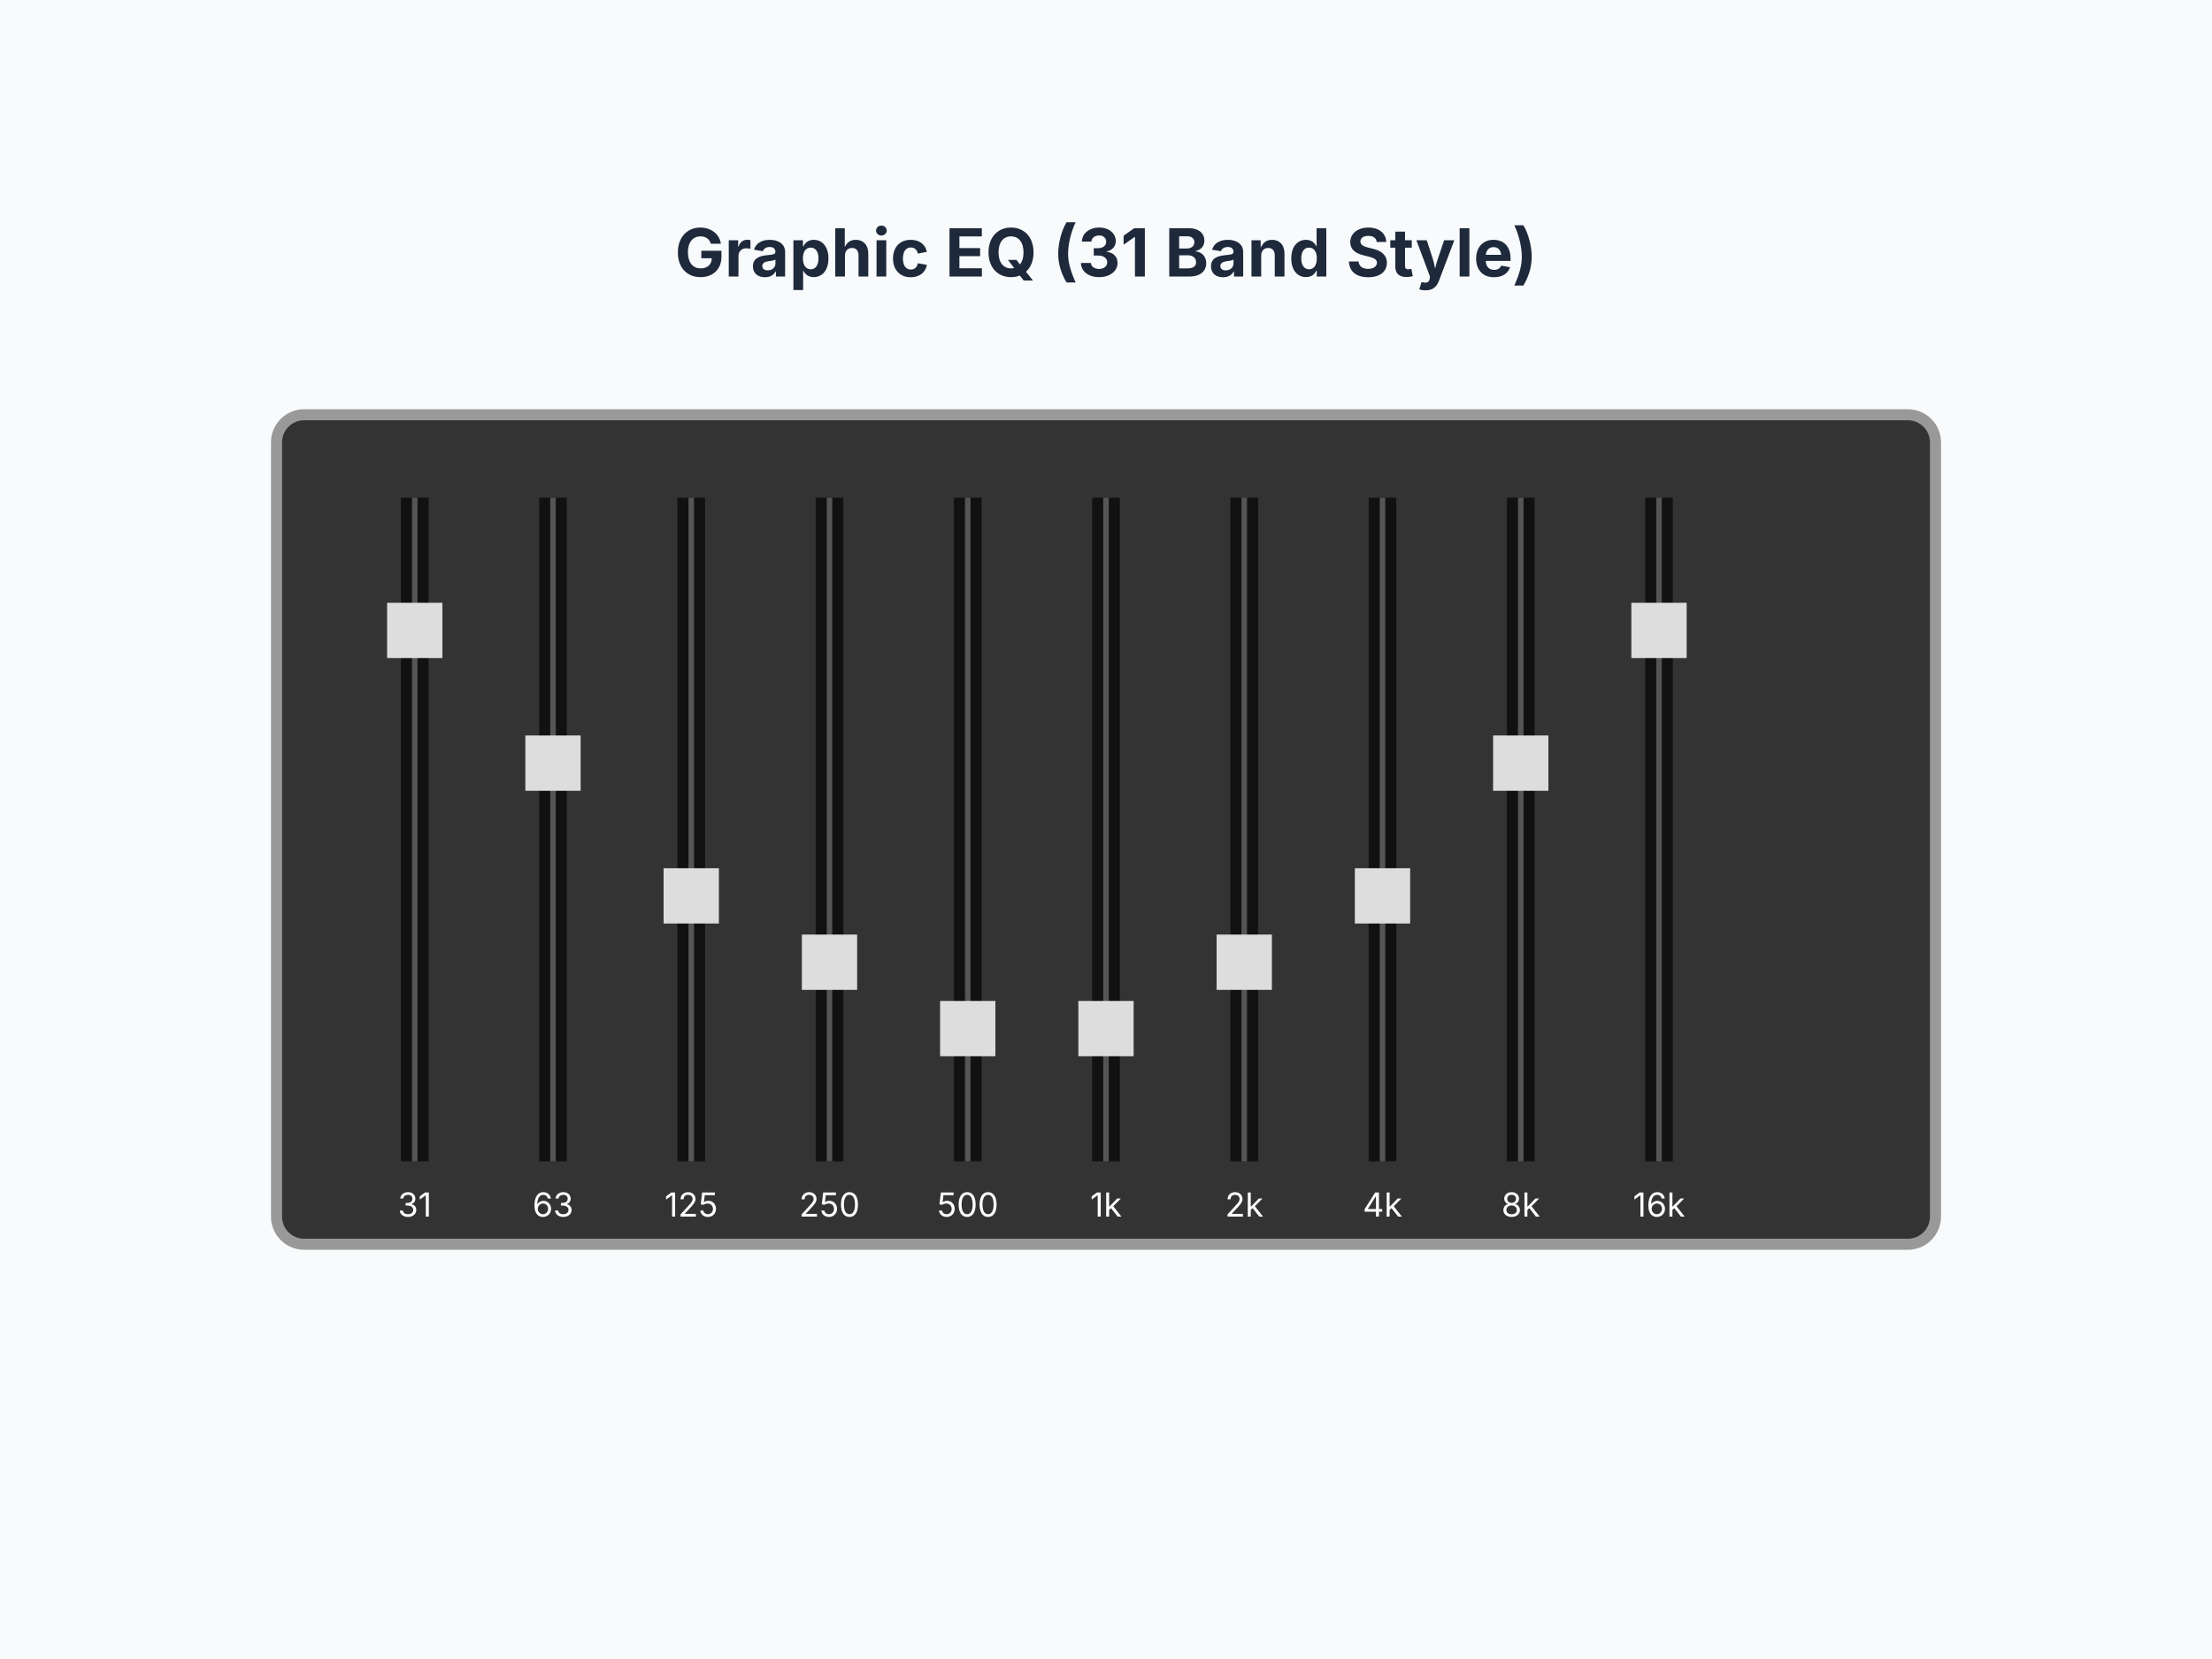
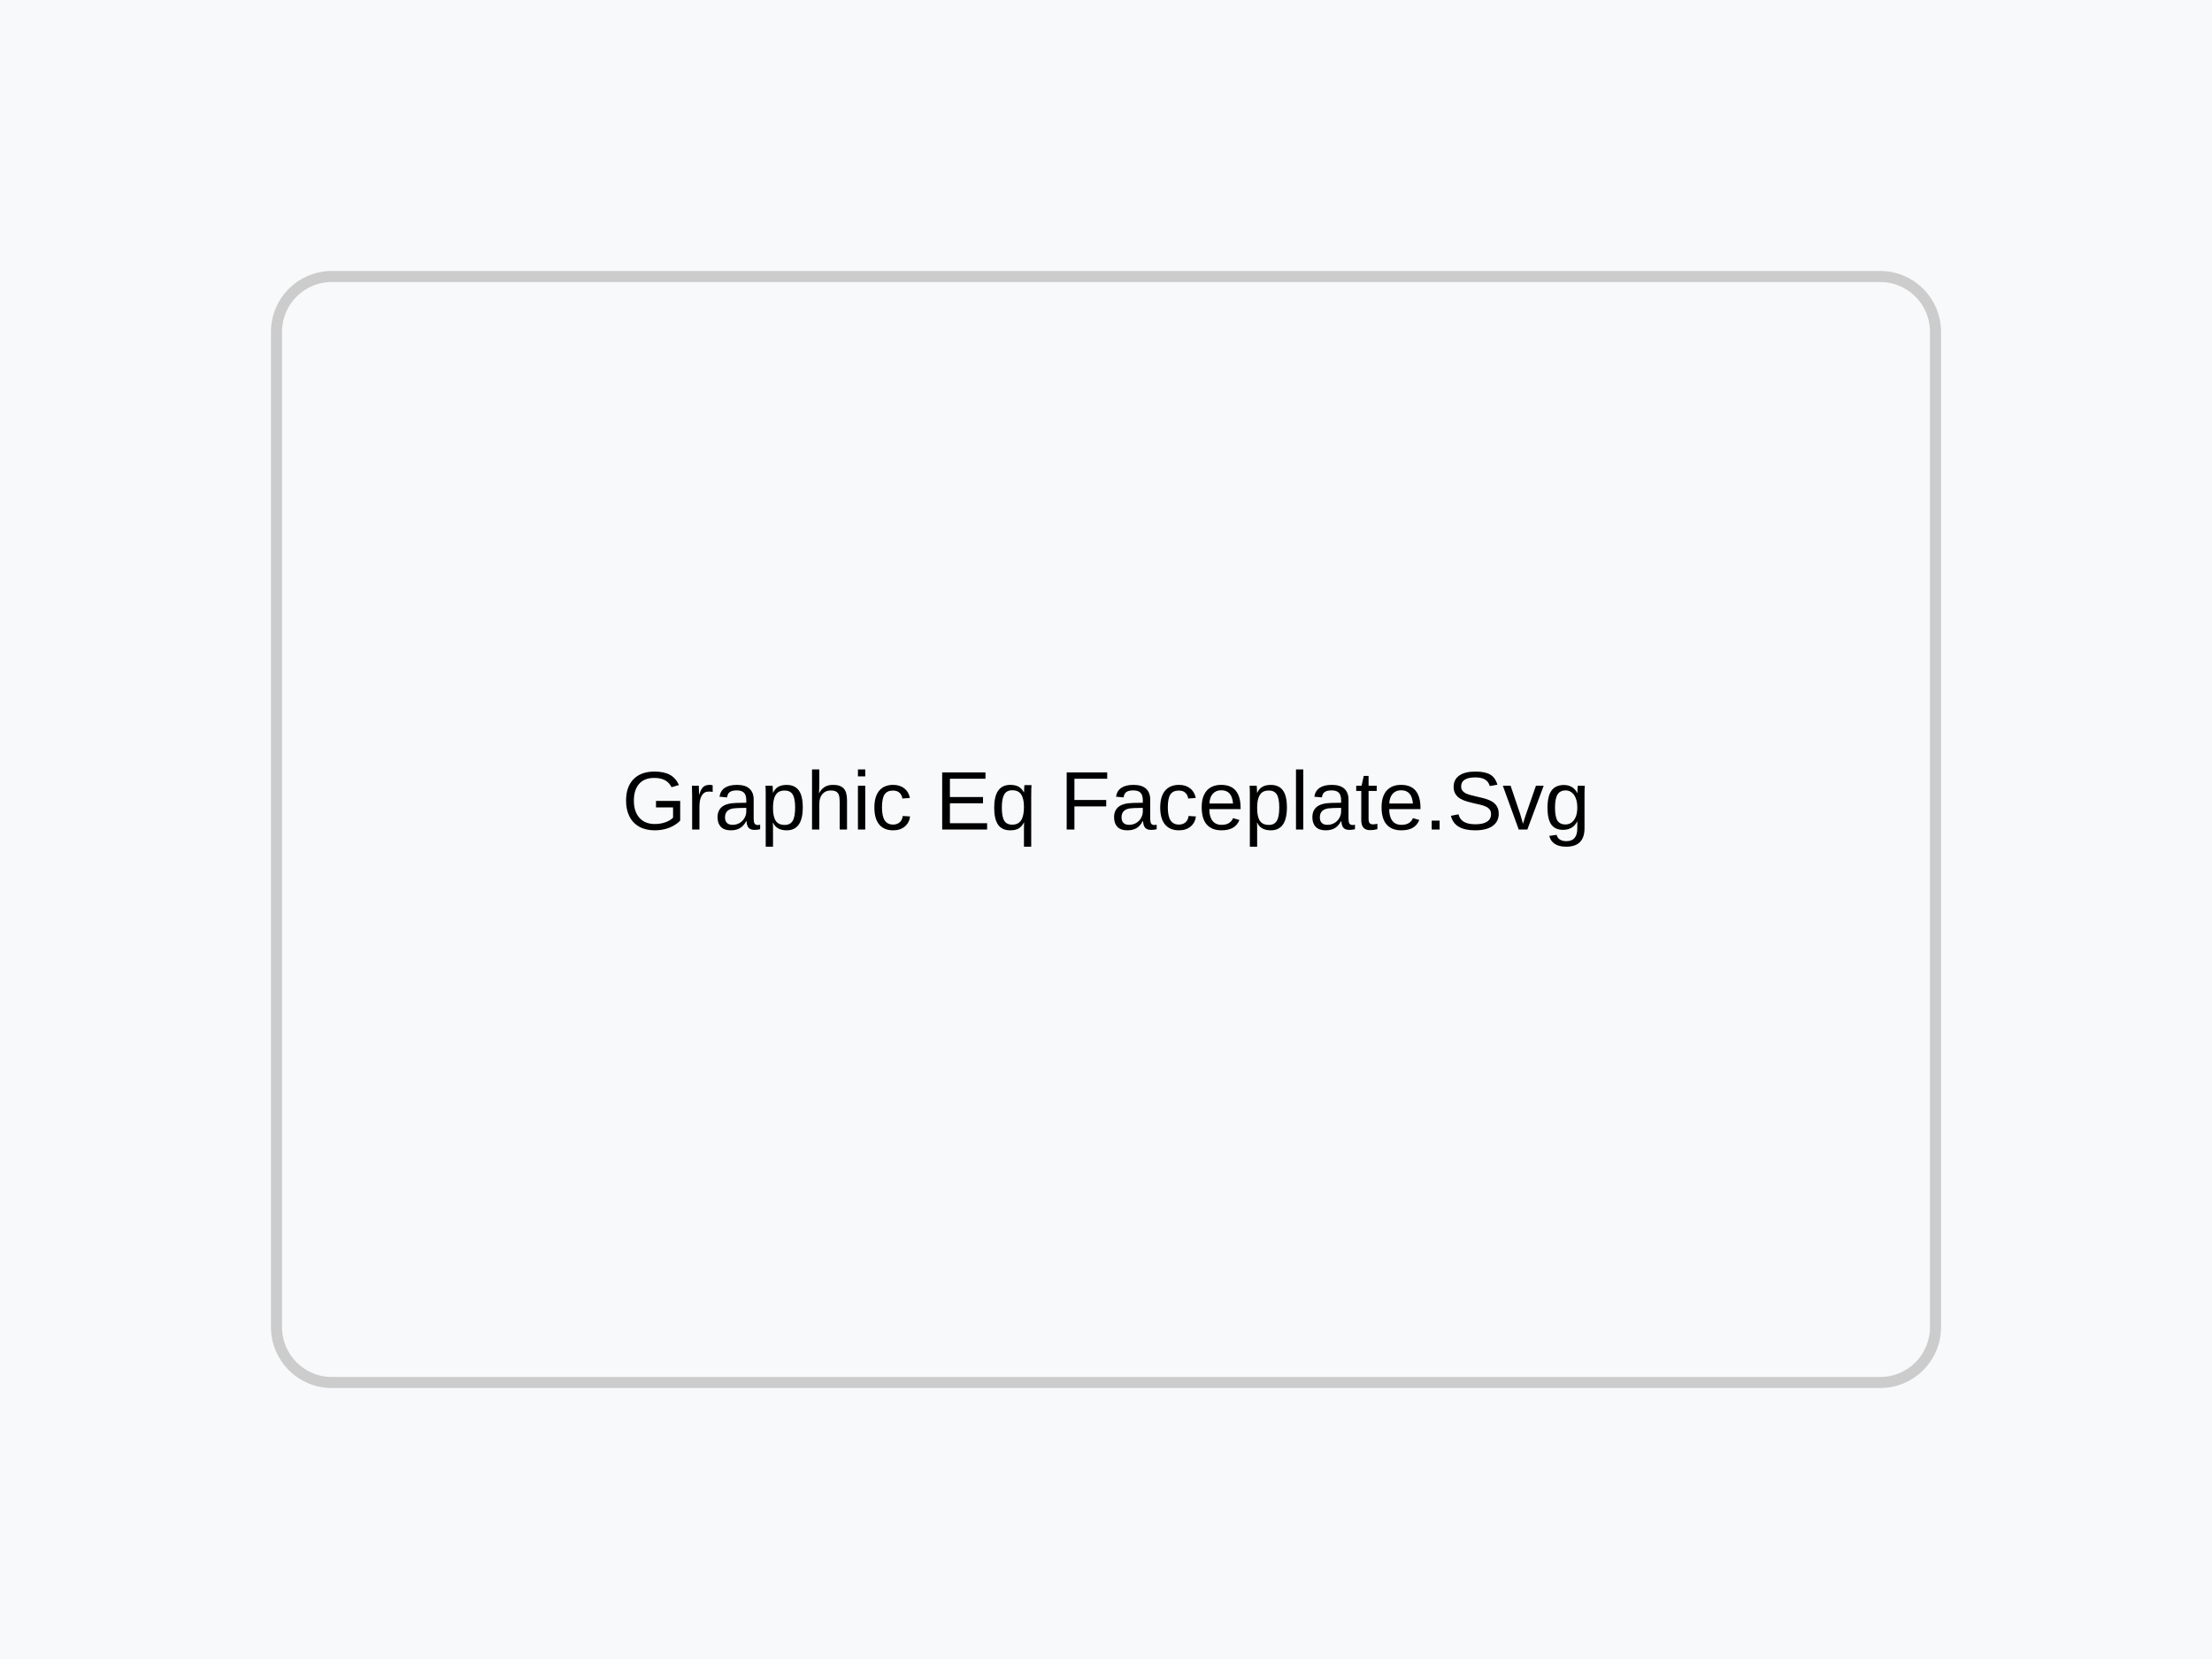
<svg xmlns="http://www.w3.org/2000/svg" viewBox="0 0 800 600">
-   <rect x="0" y="0" width="800" height="600" fill="#f8fafc" />
-   <rect x="100" y="150" width="600" height="300" rx="10" fill="#333" stroke="#999" stroke-width="4" opacity="1.0" />
-   <rect x="145" y="180" width="10" height="240" rx="0" fill="#111" stroke="none" stroke-width="0" opacity="1.0" />
-   <line x1="150" y1="180" x2="150" y2="420" stroke="#555" stroke-width="2" opacity="1.0" />
-   <rect x="140" y="218.0" width="20" height="20" rx="0" fill="#ddd" stroke="black" stroke-width="0" opacity="1.0" />
-   <text x="150" y="440" font-family="Inter, system-ui, sans-serif" font-size="12" fill="white" text-anchor="middle" font-weight="normal">31</text>
-   <rect x="195" y="180" width="10" height="240" rx="0" fill="#111" stroke="none" stroke-width="0" opacity="1.0" />
-   <line x1="200" y1="180" x2="200" y2="420" stroke="#555" stroke-width="2" opacity="1.0" />
-   <rect x="190" y="266.0" width="20" height="20" rx="0" fill="#ddd" stroke="black" stroke-width="0" opacity="1.0" />
-   <text x="200" y="440" font-family="Inter, system-ui, sans-serif" font-size="12" fill="white" text-anchor="middle" font-weight="normal">63</text>
-   <rect x="245" y="180" width="10" height="240" rx="0" fill="#111" stroke="none" stroke-width="0" opacity="1.0" />
-   <line x1="250" y1="180" x2="250" y2="420" stroke="#555" stroke-width="2" opacity="1.0" />
-   <rect x="240" y="314.0" width="20" height="20" rx="0" fill="#ddd" stroke="black" stroke-width="0" opacity="1.0" />
-   <text x="250" y="440" font-family="Inter, system-ui, sans-serif" font-size="12" fill="white" text-anchor="middle" font-weight="normal">125</text>
-   <rect x="295" y="180" width="10" height="240" rx="0" fill="#111" stroke="none" stroke-width="0" opacity="1.0" />
-   <line x1="300" y1="180" x2="300" y2="420" stroke="#555" stroke-width="2" opacity="1.0" />
-   <rect x="290" y="338.0" width="20" height="20" rx="0" fill="#ddd" stroke="black" stroke-width="0" opacity="1.0" />
-   <text x="300" y="440" font-family="Inter, system-ui, sans-serif" font-size="12" fill="white" text-anchor="middle" font-weight="normal">250</text>
-   <rect x="345" y="180" width="10" height="240" rx="0" fill="#111" stroke="none" stroke-width="0" opacity="1.0" />
-   <line x1="350" y1="180" x2="350" y2="420" stroke="#555" stroke-width="2" opacity="1.0" />
-   <rect x="340" y="362.0" width="20" height="20" rx="0" fill="#ddd" stroke="black" stroke-width="0" opacity="1.0" />
-   <text x="350" y="440" font-family="Inter, system-ui, sans-serif" font-size="12" fill="white" text-anchor="middle" font-weight="normal">500</text>
-   <rect x="395" y="180" width="10" height="240" rx="0" fill="#111" stroke="none" stroke-width="0" opacity="1.0" />
-   <line x1="400" y1="180" x2="400" y2="420" stroke="#555" stroke-width="2" opacity="1.0" />
-   <rect x="390" y="362.0" width="20" height="20" rx="0" fill="#ddd" stroke="black" stroke-width="0" opacity="1.0" />
-   <text x="400" y="440" font-family="Inter, system-ui, sans-serif" font-size="12" fill="white" text-anchor="middle" font-weight="normal">1k</text>
-   <rect x="445" y="180" width="10" height="240" rx="0" fill="#111" stroke="none" stroke-width="0" opacity="1.0" />
-   <line x1="450" y1="180" x2="450" y2="420" stroke="#555" stroke-width="2" opacity="1.0" />
-   <rect x="440" y="338.0" width="20" height="20" rx="0" fill="#ddd" stroke="black" stroke-width="0" opacity="1.0" />
-   <text x="450" y="440" font-family="Inter, system-ui, sans-serif" font-size="12" fill="white" text-anchor="middle" font-weight="normal">2k</text>
-   <rect x="495" y="180" width="10" height="240" rx="0" fill="#111" stroke="none" stroke-width="0" opacity="1.0" />
-   <line x1="500" y1="180" x2="500" y2="420" stroke="#555" stroke-width="2" opacity="1.0" />
-   <rect x="490" y="314.0" width="20" height="20" rx="0" fill="#ddd" stroke="black" stroke-width="0" opacity="1.0" />
-   <text x="500" y="440" font-family="Inter, system-ui, sans-serif" font-size="12" fill="white" text-anchor="middle" font-weight="normal">4k</text>
-   <rect x="545" y="180" width="10" height="240" rx="0" fill="#111" stroke="none" stroke-width="0" opacity="1.0" />
-   <line x1="550" y1="180" x2="550" y2="420" stroke="#555" stroke-width="2" opacity="1.0" />
-   <rect x="540" y="266.0" width="20" height="20" rx="0" fill="#ddd" stroke="black" stroke-width="0" opacity="1.0" />
-   <text x="550" y="440" font-family="Inter, system-ui, sans-serif" font-size="12" fill="white" text-anchor="middle" font-weight="normal">8k</text>
-   <rect x="595" y="180" width="10" height="240" rx="0" fill="#111" stroke="none" stroke-width="0" opacity="1.0" />
-   <line x1="600" y1="180" x2="600" y2="420" stroke="#555" stroke-width="2" opacity="1.0" />
-   <rect x="590" y="218.0" width="20" height="20" rx="0" fill="#ddd" stroke="black" stroke-width="0" opacity="1.0" />
-   <text x="600" y="440" font-family="Inter, system-ui, sans-serif" font-size="12" fill="white" text-anchor="middle" font-weight="normal">16k</text>
-   <text x="400" y="100" font-family="Inter, system-ui, sans-serif" font-size="24" fill="#1e293b" text-anchor="middle" font-weight="bold">Graphic EQ (31 Band Style)</text>
+   <defs>
+     <filter id="shadow" x="-20%" y="-20%" width="140%" height="140%">
+       <feGaussianBlur in="SourceAlpha" stdDeviation="3" />
+       <feOffset dx="2" dy="2" result="offsetblur" />
+       <feComponentTransfer>
+         <feFuncA type="linear" slope="0.5" />
+       </feComponentTransfer>
+       <feMerge>
+         <feMergeNode />
+         <feMergeNode in="SourceGraphic" />
+       </feMerge>
+     </filter>
+   </defs>
+   <rect x="0" y="0" width="800" height="600" fill="#f8f9fa" />
+   <text x="400" y="300" font-family="Arial, sans-serif" font-size="30" fill="black" text-anchor="middle" font-weight="normal">Graphic Eq Faceplate.Svg</text>
+   <rect x="100" y="100" width="600" height="400" rx="20" fill="none" stroke="#ccc" stroke-width="4" opacity="1" />
</svg>
